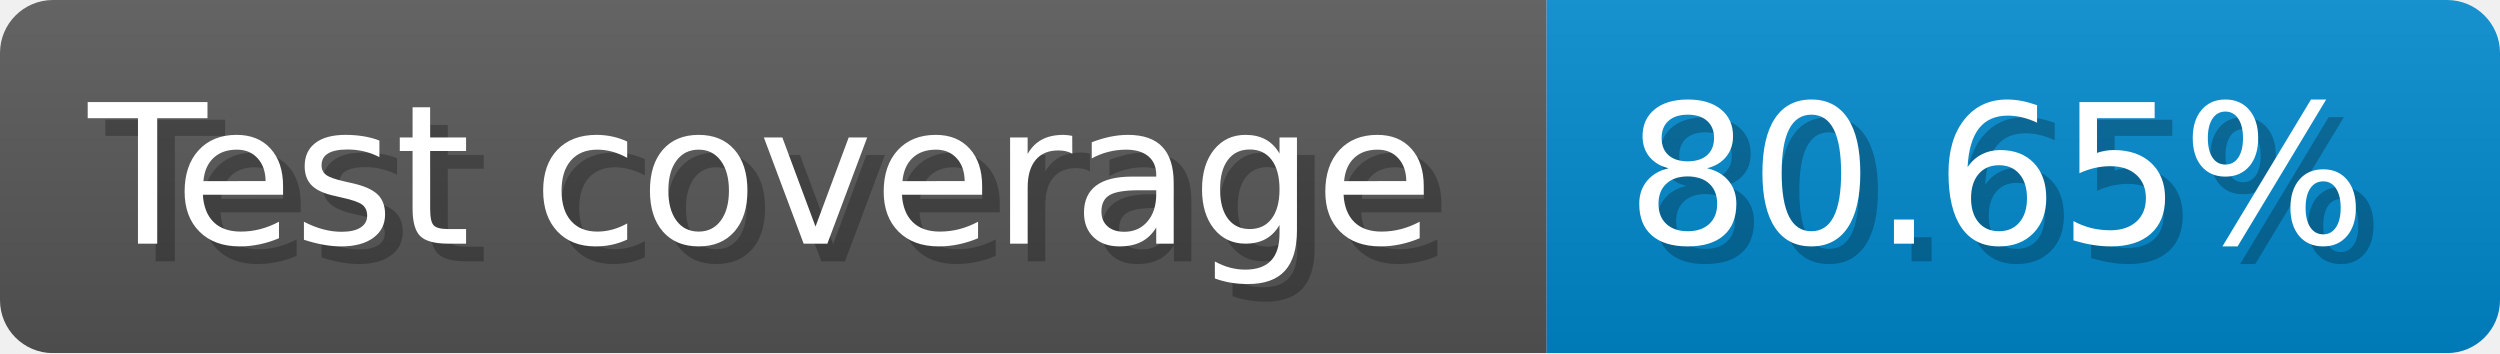
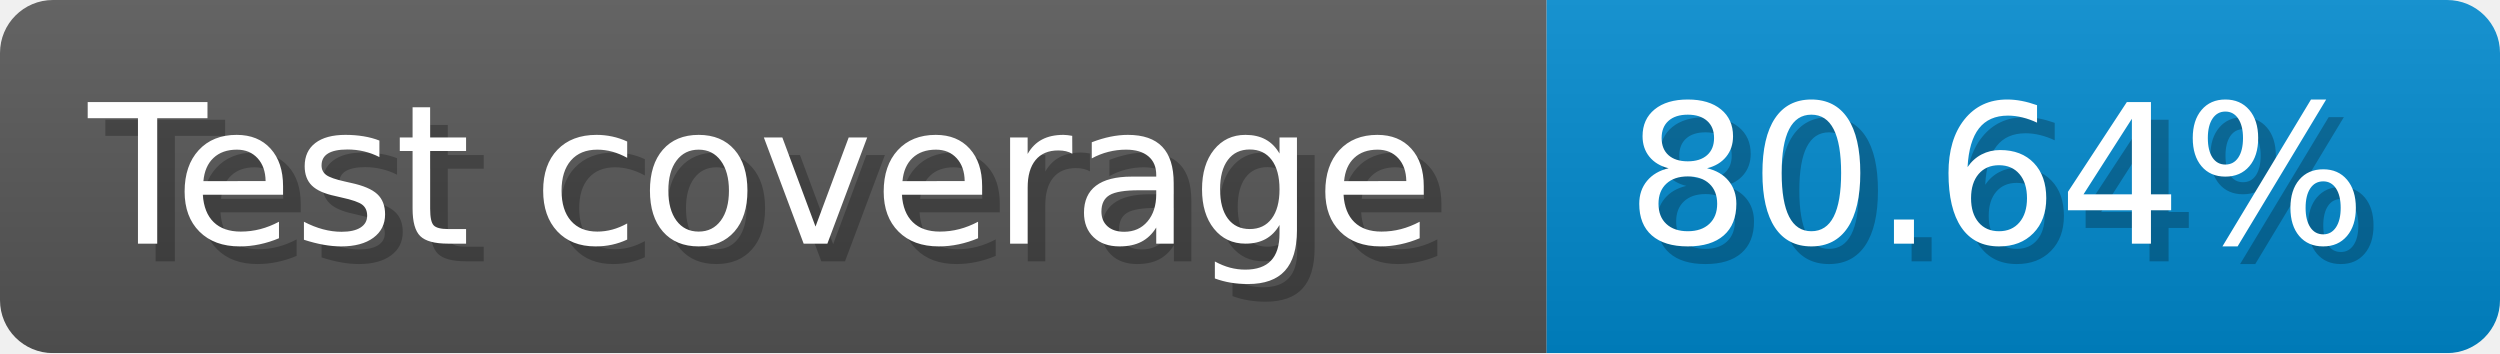
- <svg xmlns="http://www.w3.org/2000/svg" width="141.6" height="20" viewBox="0 0 1416 200" role="img" aria-label="Test coverage: 80.65%">
+ <svg xmlns="http://www.w3.org/2000/svg" width="141.6" height="20" viewBox="0 0 1416 200" role="img" aria-label="Test coverage: 80.64%">
  <linearGradient id="a" x2="0" y2="100%">
    <stop offset="0" stop-opacity=".1" stop-color="#EEE" />
    <stop offset="1" stop-opacity=".1" />
  </linearGradient>
  <mask id="m">
    <rect width="1416" height="200" rx="30" fill="#FFF" />
  </mask>
  <g mask="url(#m)">
    <rect width="876" height="200" fill="#555" />
    <rect width="540" height="200" fill="#08C" x="876" />
    <rect width="1416" height="200" fill="url(#a)" />
  </g>
  <g aria-hidden="true" fill="#fff" text-anchor="start" font-family="Verdana,DejaVu Sans,sans-serif" font-size="110">
    <text x="60" y="148" textLength="776" fill="#000" opacity="0.25">Test coverage</text>
    <text x="50" y="138" textLength="776">Test coverage</text>
-     <text x="931" y="148" textLength="440" fill="#000" opacity="0.25">80.65%</text>
-     <text x="921" y="138" textLength="440">80.65%</text>
+     <text x="931" y="148" textLength="440" fill="#000" opacity="0.25">80.64%</text>
+     <text x="921" y="138" textLength="440">80.64%</text>
  </g>
</svg>
